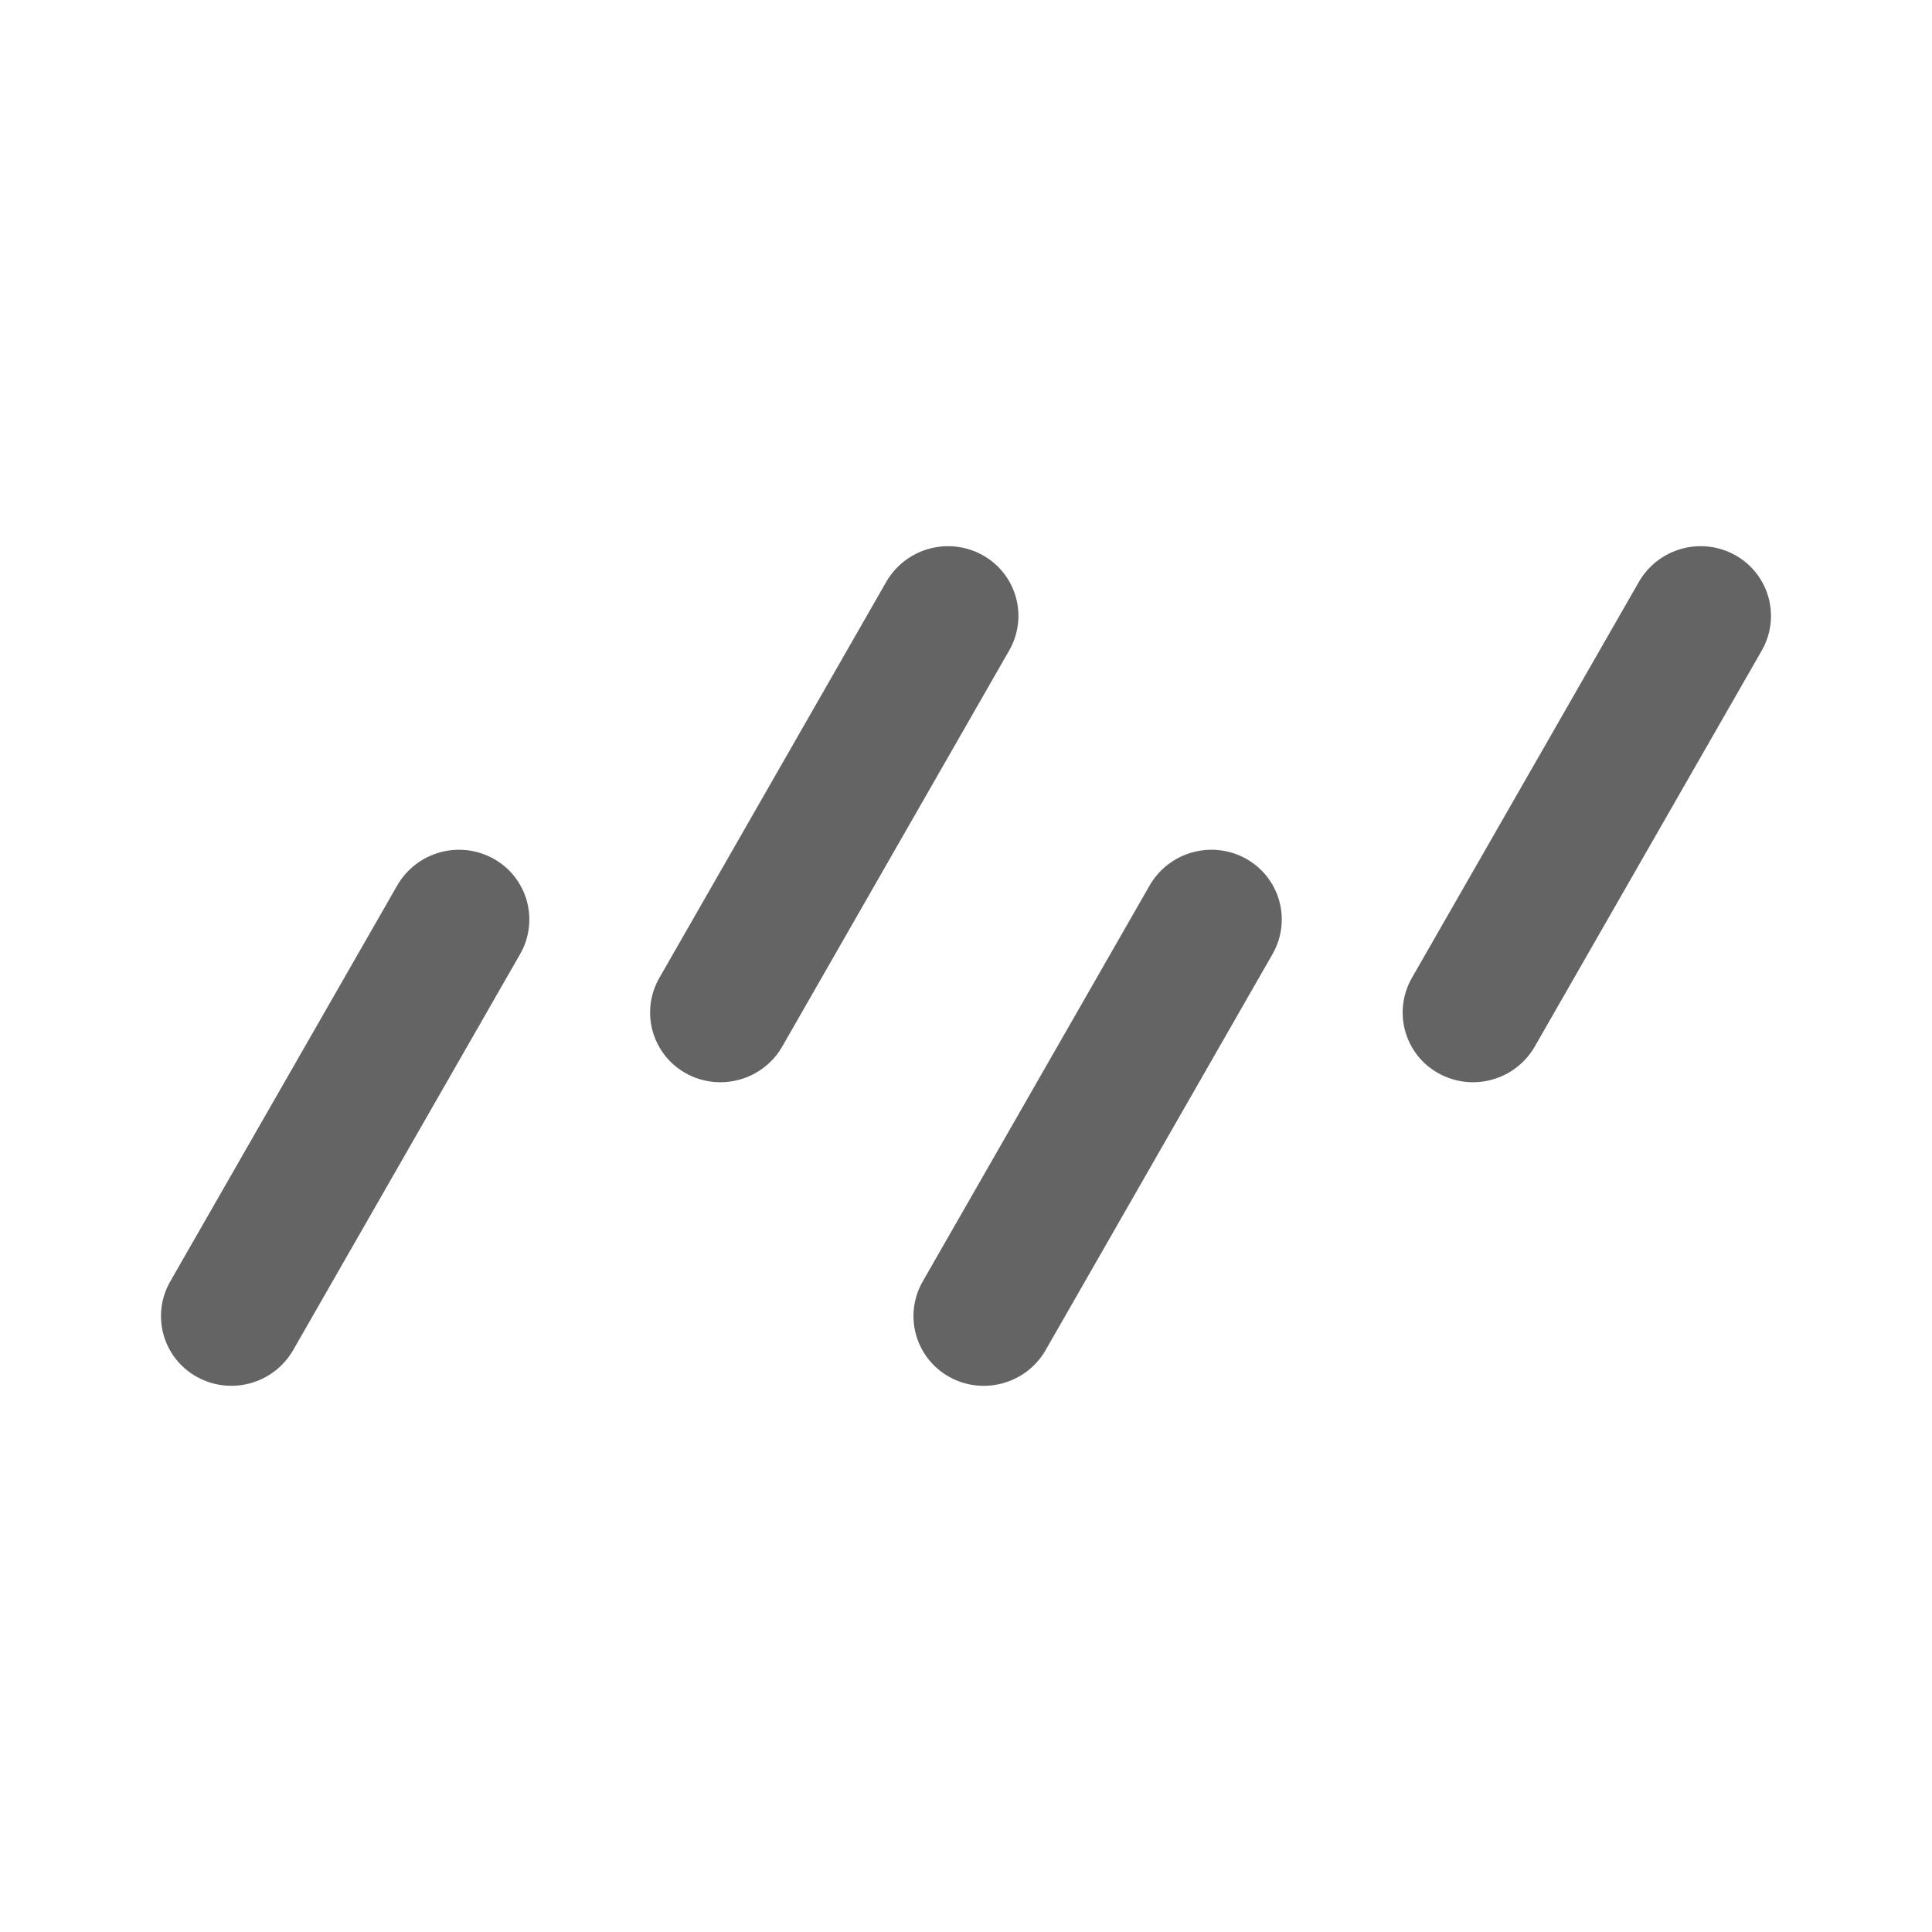
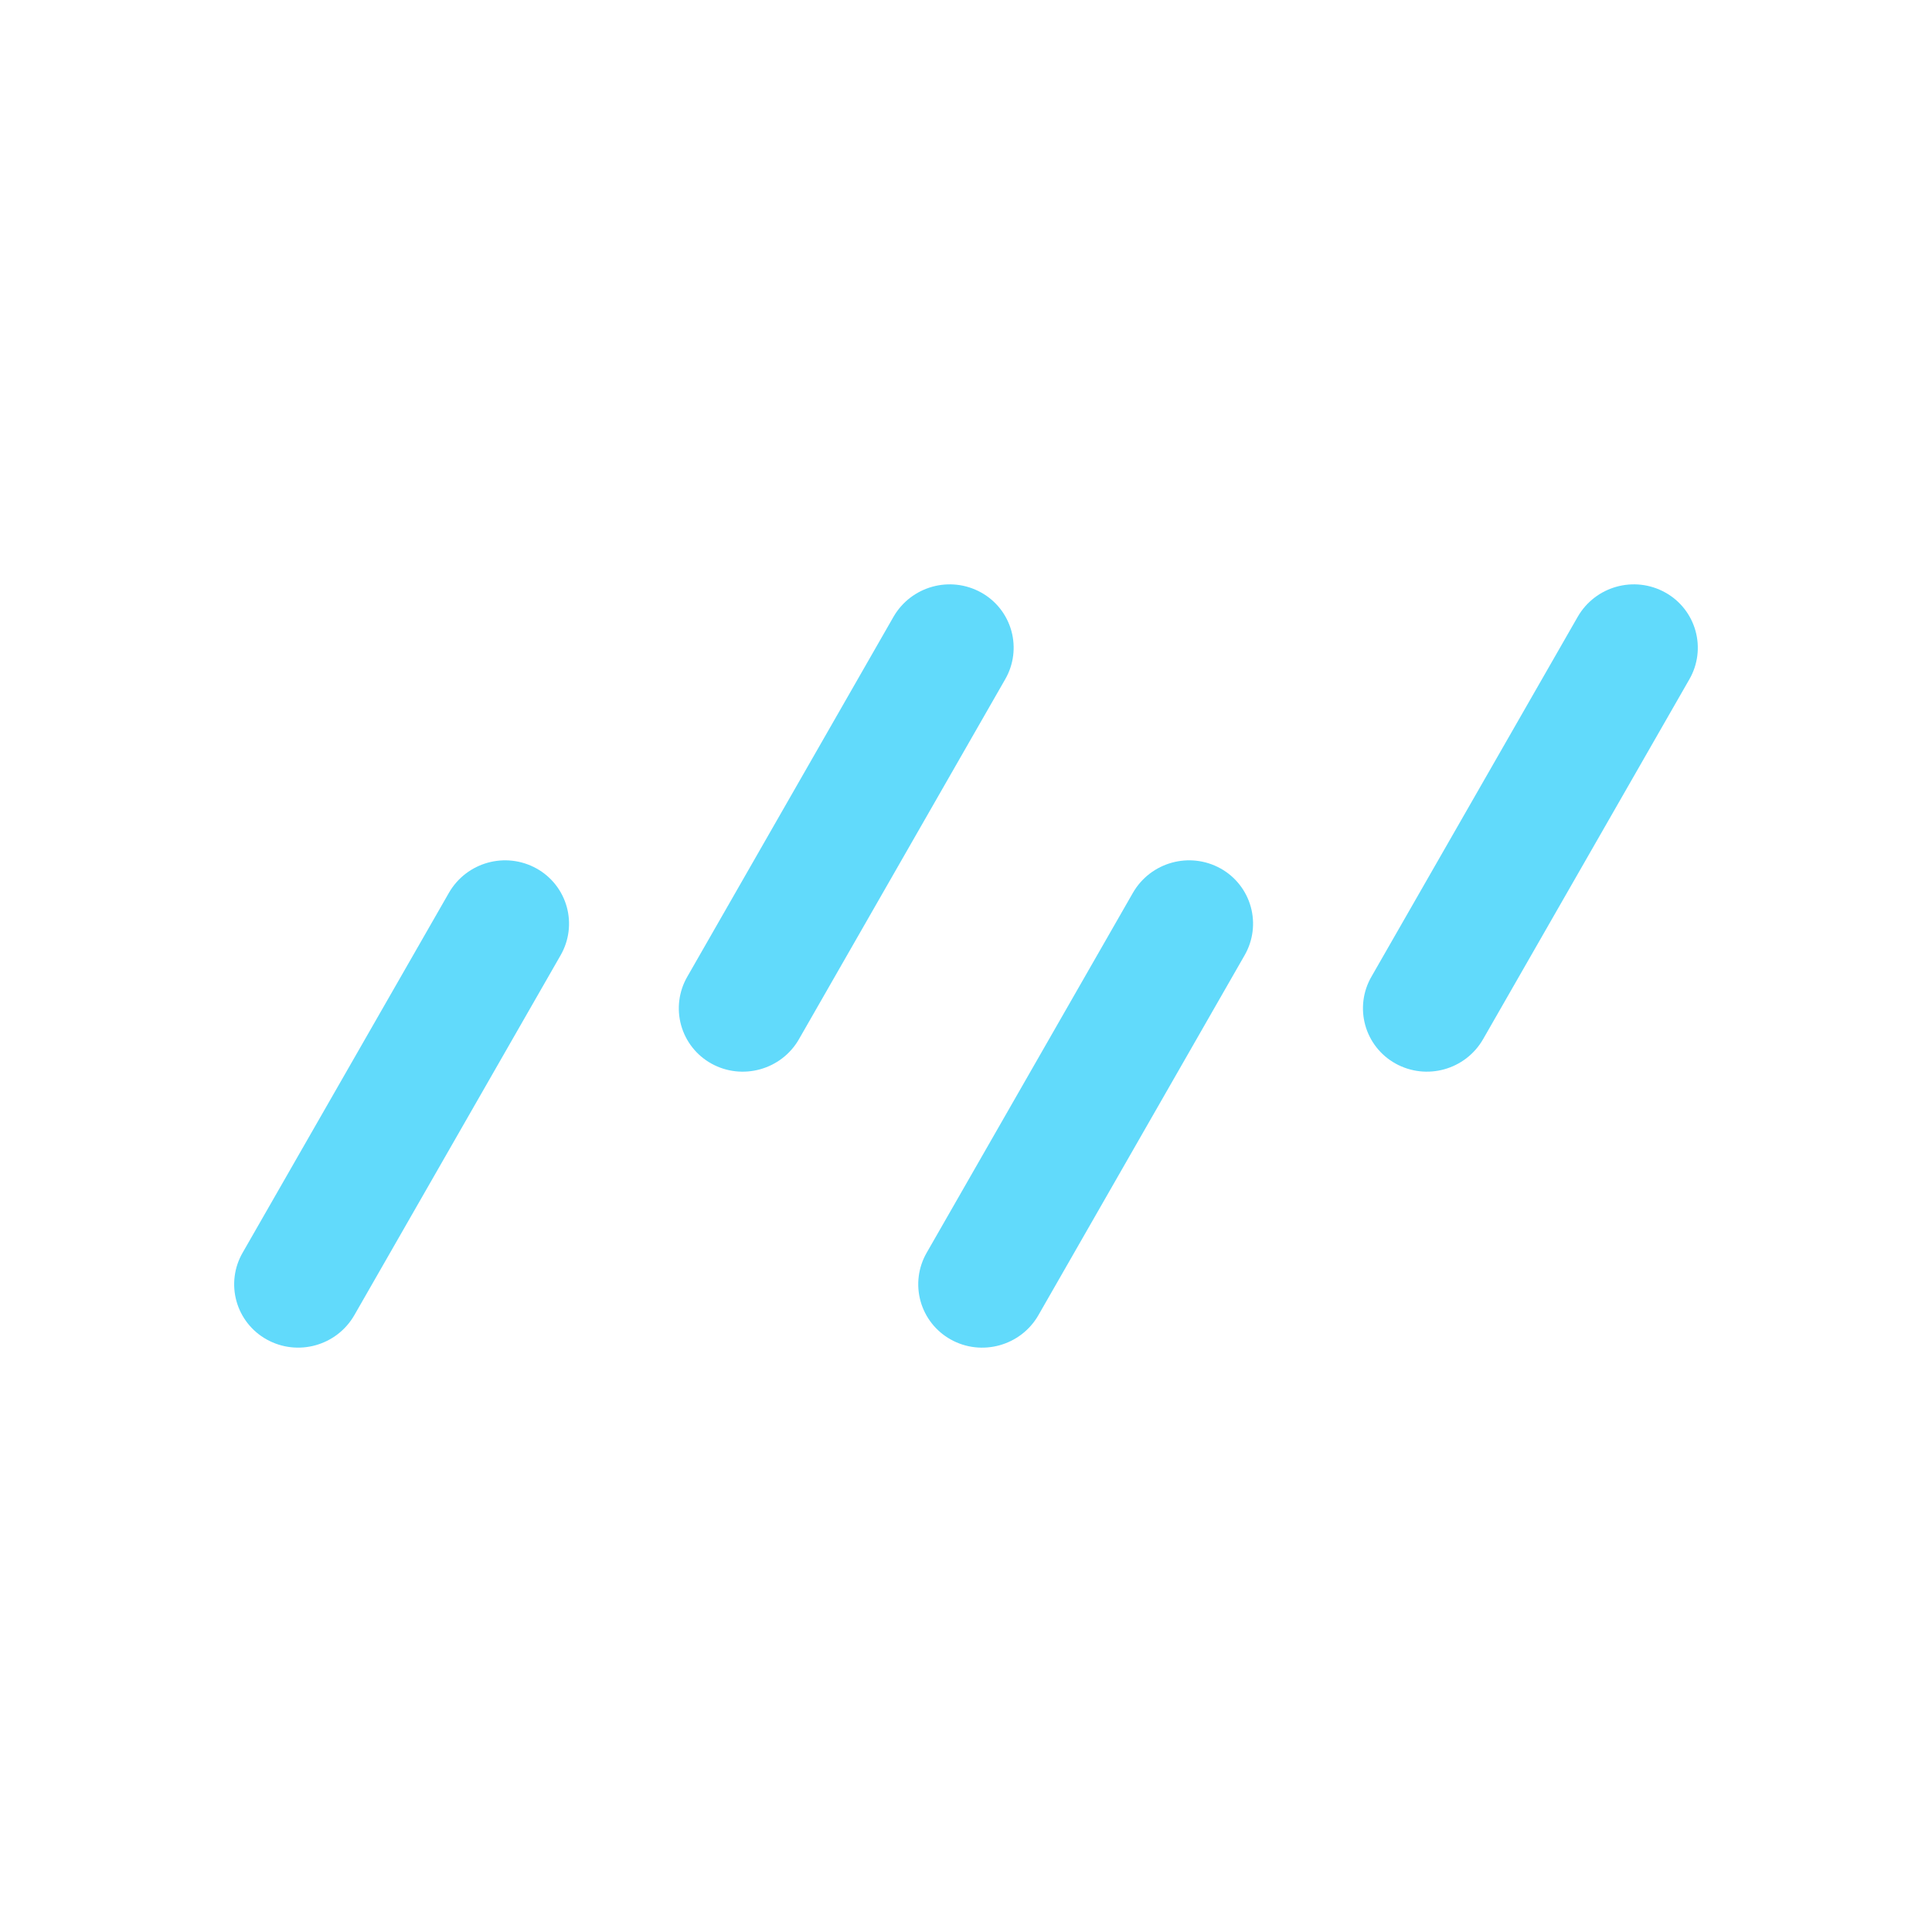
- <svg xmlns="http://www.w3.org/2000/svg" width="48" height="48" viewBox="-2.4 -2.4 28.8 28.8">
+ <svg xmlns="http://www.w3.org/2000/svg" width="48" height="48" viewBox="-3.84 -3.84 31.68 31.68">
  <style>
        @keyframes popup {
            0% {
                opacity: 0;
                transform: scale(0);
            }
            50% {
                transform: scale(1.2);
            }
            70% {
                transform: scale(0.9);
            }
            85% {
                transform: scale(1.05);
            }
            100% {
                opacity: 1;
                transform: scale(1);
            }
        }
        @keyframes float {
            0%, 100% {
                filter: drop-shadow(0 0 8px rgba(100, 100, 100, 0.3));
            }
            25% {
                filter: drop-shadow(0 0 12px rgba(100, 100, 100, 0.5));
            }
            50% {
                filter: drop-shadow(0 0 15px rgba(100, 100, 100, 0.6));
            }
            75% {
                filter: drop-shadow(0 0 12px rgba(100, 100, 100, 0.5));
            }
        }
        #drizzle-logo {
            animation: popup 0.6s cubic-bezier(0.68, -0.55, 0.265, 1.55) forwards, float 3s ease-in-out 0.6s infinite;
            transform-origin: center;
        }
    </style>
  <g id="drizzle-logo">
-     <path d="M5.353 11.823a1.036 1.036 0 0 0-.395-1.422 1.063 1.063 0 0 0-1.437.399L.138 16.702a1.035 1.035 0 0 0 .395 1.422 1.063 1.063 0 0 0 1.437-.398l3.383-5.903Zm11.216 0a1.036 1.036 0 0 0-.394-1.422 1.064 1.064 0 0 0-1.438.399l-3.382 5.902a1.036 1.036 0 0 0 .394 1.422c.506.283 1.15.104 1.438-.398l3.382-5.903Zm7.293-4.525a1.036 1.036 0 0 0-.395-1.422 1.062 1.062 0 0 0-1.437.399l-3.383 5.902a1.036 1.036 0 0 0 .395 1.422 1.063 1.063 0 0 0 1.437-.399l3.383-5.902Zm-11.219 0a1.035 1.035 0 0 0-.394-1.422 1.064 1.064 0 0 0-1.438.398l-3.382 5.903a1.036 1.036 0 0 0 .394 1.422c.506.282 1.15.104 1.438-.399l3.382-5.902Z" fill="#646464" />
+     <path d="M5.353 11.823a1.036 1.036 0 0 0-.395-1.422 1.063 1.063 0 0 0-1.437.399L.138 16.702a1.035 1.035 0 0 0 .395 1.422 1.063 1.063 0 0 0 1.437-.398l3.383-5.903Zm11.216 0a1.036 1.036 0 0 0-.394-1.422 1.064 1.064 0 0 0-1.438.399l-3.382 5.902a1.036 1.036 0 0 0 .394 1.422c.506.283 1.15.104 1.438-.398l3.382-5.903Zm7.293-4.525a1.036 1.036 0 0 0-.395-1.422 1.062 1.062 0 0 0-1.437.399l-3.383 5.902a1.036 1.036 0 0 0 .395 1.422 1.063 1.063 0 0 0 1.437-.399l3.383-5.902Zm-11.219 0a1.035 1.035 0 0 0-.394-1.422 1.064 1.064 0 0 0-1.438.398l-3.382 5.903a1.036 1.036 0 0 0 .394 1.422c.506.282 1.15.104 1.438-.399l3.382-5.902Z" fill="#61DAFB" />
  </g>
</svg>
